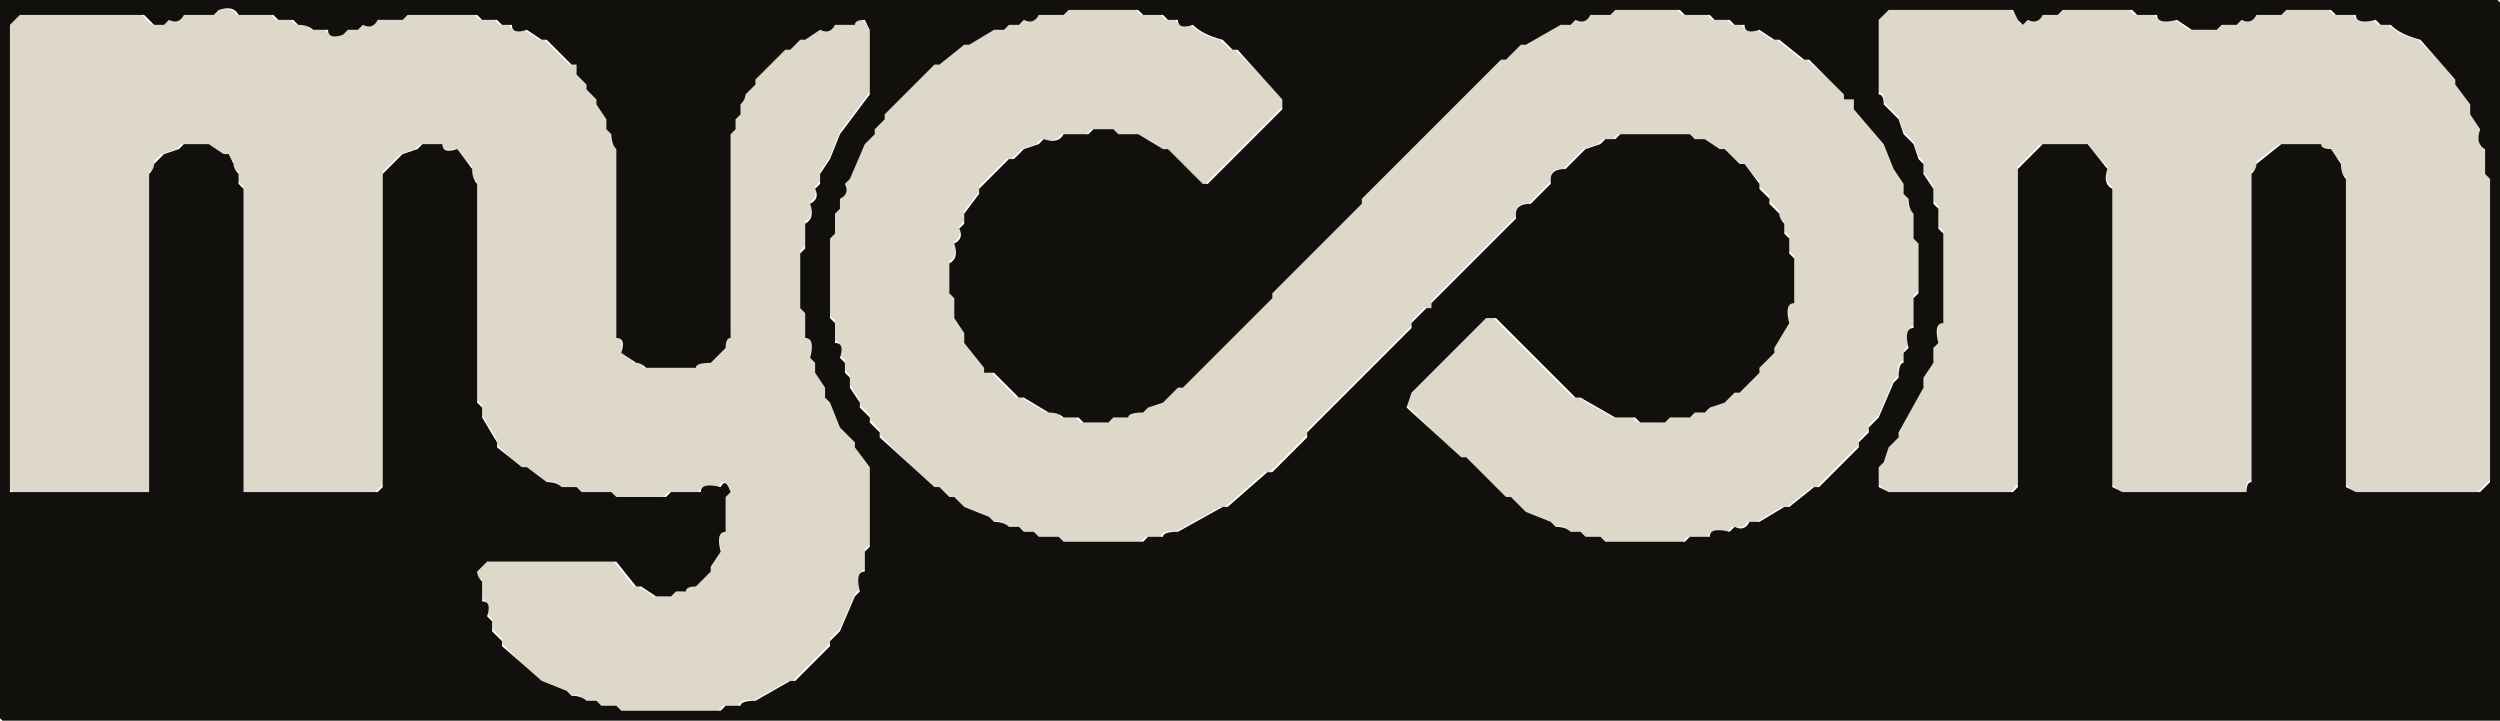
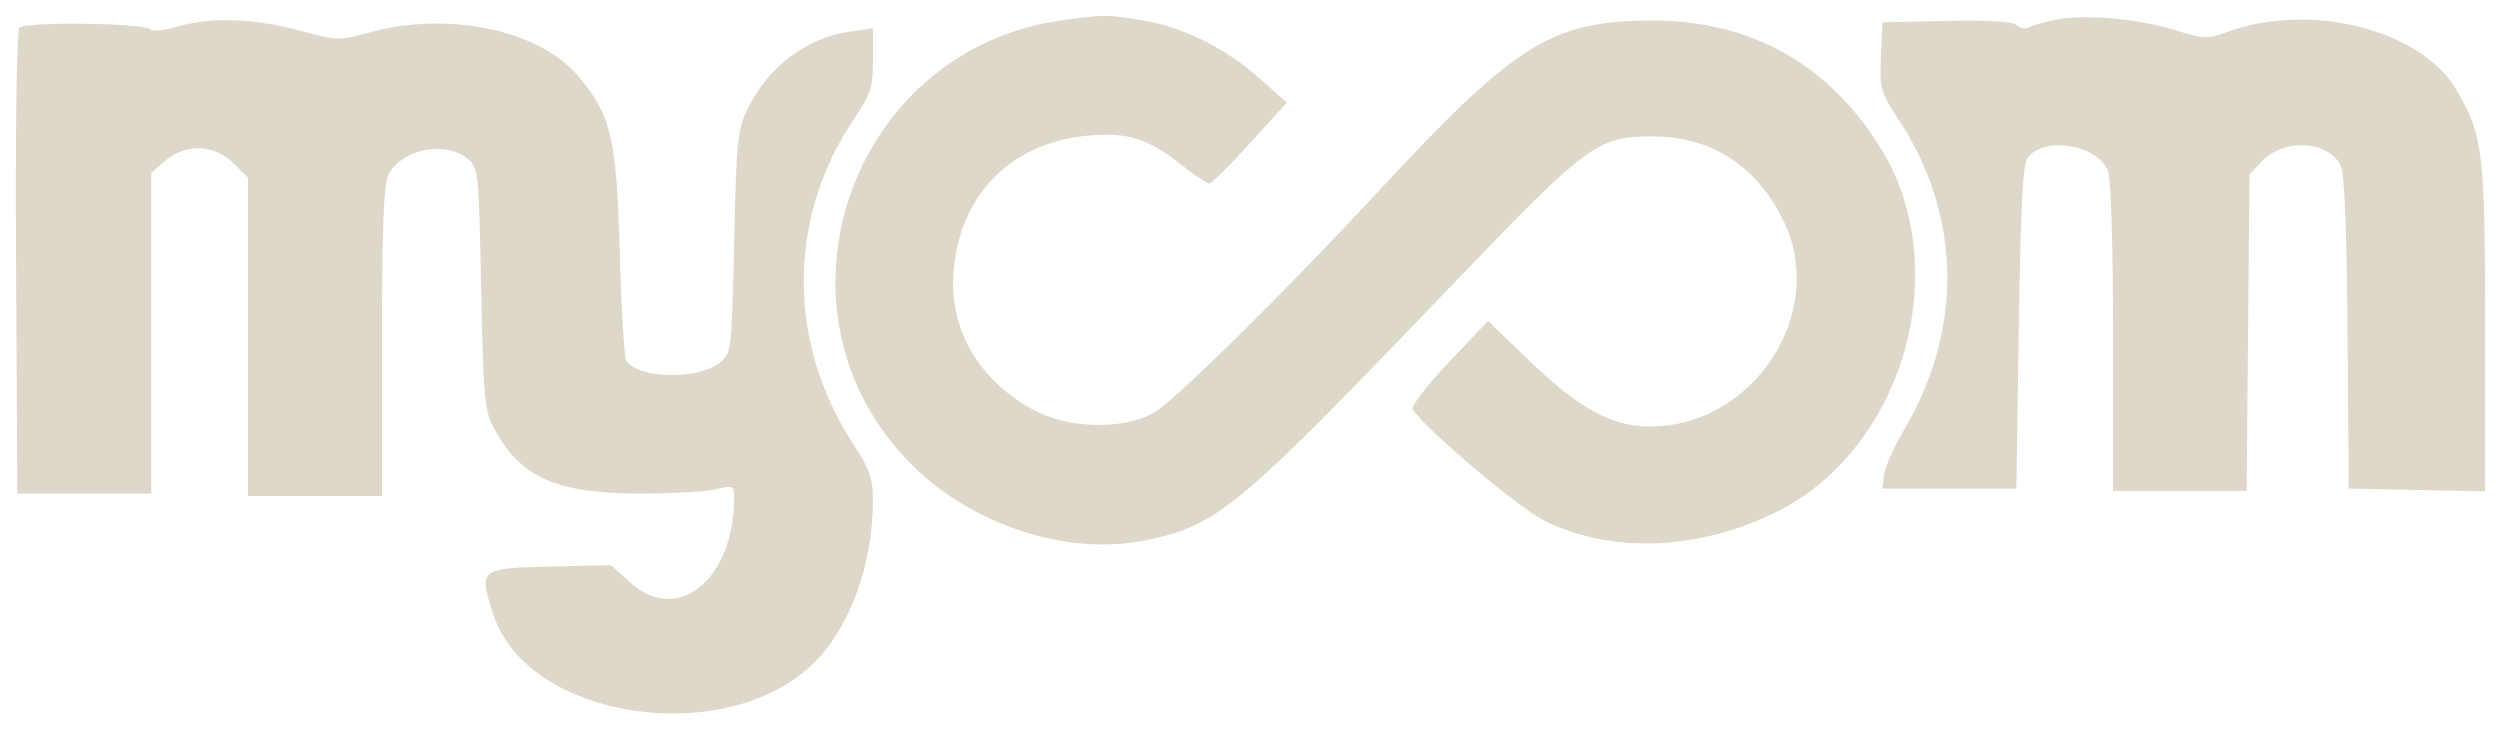
- <svg xmlns="http://www.w3.org/2000/svg" viewBox="0 0 503 145" version="1.1">
-   <path fill="#DED8CB" stroke="#DED8CB" stroke-width="0" opacity="1" d="M 43.5 2 Q 46.75 1.25 47.5 3 L 54.5 3 L 55.5 4 L 58.5 4 L 59.5 5 Q 62 4.5 62.5 6 L 65.5 6 Q 66 7.5 68.5 7 L 69.5 6 L 71.5 6 L 72.5 5 Q 75 5.5 75.5 4 L 80.5 4 L 81.5 3 L 95.5 3 L 96.5 4 L 99.5 4 L 100.5 5 L 102.5 5 Q 103 6.5 105.5 6 L 108.5 8 L 109.5 8 L 114.5 13 L 116 13 L 116 14.5 L 118 16.5 L 118 17.5 L 120 19.5 L 120 20.5 L 122 23.5 L 122 25.5 L 123 26.5 Q 122.5 29 124 29.5 L 124 67.5 Q 125.5 68 125 70.5 L 127.5 73 Q 129.25 72.75 129.5 74 L 139.5 74 Q 140 72.5 142.5 73 L 146 69.5 Q 145.75 67.75 147 67.5 L 147 26.5 L 148 25.5 L 148 23.5 L 149 22.5 L 149 20.5 Q 150.25 20.25 150 18.5 L 152 16.5 L 152 15.5 L 157.5 10 L 158.5 10 L 160.5 8 L 161.5 8 L 164.5 6 Q 167 6.5 167.5 5 L 171.5 5 Q 171.75 3.75 173.5 4 L 175 5.5 L 175 18.5 L 169 26.5 L 167 31.5 L 165 34.5 L 165 36.5 L 164 37.5 Q 164.5 40 163 40.5 Q 163.75 43.75 162 44.5 L 162 49.5 L 161 50.5 L 161 61.5 L 162 62.5 L 162 67.5 Q 163.75 68.25 163 71.5 L 164 72.5 L 164 74.5 L 166 77.5 L 166 79.5 L 167 80.5 L 169 85.5 L 172 88.5 L 172 89.5 L 175 93.5 L 175 109.5 L 174 110.5 L 174 114.5 Q 172.25 115.25 173 118.5 L 172 119.5 L 169 126.5 L 167 128.5 L 167 129.5 L 159.5 137 L 158.5 137 L 151.5 141 Q 149 140.5 148.5 142 L 145.5 142 L 144.5 143 L 124.5 143 L 123.5 142 L 120.5 142 L 119.5 141 L 117.5 141 Q 117 139.5 114.5 140 L 113.5 139 L 108.5 137 L 101 129.5 L 101 128.5 L 99 126.5 L 99 124.5 L 98 123.5 Q 98.5 121 97 120.5 L 97 116.5 Q 95.75 116.25 96 114.5 L 97.5 113 L 123.5 113 L 127.5 118 L 128.5 118 L 131.5 120 L 134.5 120 L 135.5 119 L 137.5 119 Q 137.75 117.75 139.5 118 L 143 114.5 L 143 113.5 L 145 110.5 Q 144.25 107.25 146 106.5 L 146 99.5 L 147 98.5 Q 145.75 95.75 144.5 98 Q 141.25 97.25 140.5 99 L 134.5 99 L 133.5 100 L 123.5 100 L 122.5 99 L 116.5 99 L 115.5 98 L 112.5 98 Q 112 96.5 109.5 97 L 105.5 94 L 104.5 94 L 100 89.5 L 100 88.5 L 97 83.5 L 97 81.5 L 96 80.5 L 96 36.5 Q 94.5 36 95 33.5 L 91.5 30 Q 89 30.5 88.5 29 L 84.5 29 L 83.5 30 L 80.5 31 L 77 34.5 L 77 97.5 L 75.5 99 L 49.5 99 L 49 99 L 49 98.5 L 49 37.5 L 48 36.5 L 48 34.5 Q 46.75 34.25 47 32.5 L 45.5 31 L 44.5 31 L 41.5 29 L 36.5 29 L 35.5 30 L 32.5 31 L 31 32.5 Q 31.25 34.25 30 34.5 L 30 98.5 L 30 99 L 29.5 99 L 2.5 99 L 2 98.5 L 2 4.5 L 3.5 3 L 28.5 3 L 30.5 5 L 32.5 5 L 33.5 4 Q 36 4.5 36.5 3 L 42.5 3 L 43.5 2 Z " />
-   <path fill="#DED8CB" stroke="#DED8CB" stroke-width="0" opacity="1" d="M 214.5 2 L 228.5 2 L 229.5 3 L 233.5 3 L 234.5 4 L 236.5 4 Q 237 5.5 239.5 5 Q 241.82 7.17 245.5 8 L 247.5 10 L 248.5 10 L 258 19.5 L 258 21.5 L 242.5 37 L 241.5 37 L 234.5 30 L 233.5 30 L 228.5 27 L 224.5 27 L 223.5 26 L 219.5 26 L 218.5 27 L 213.5 27 Q 212.75 28.75 209.5 28 L 208.5 29 L 205.5 30 L 203.5 32 L 202.5 32 L 197 37.5 L 197 38.5 L 194 42.5 L 194 44.5 L 193 45.5 Q 193.5 48 192 48.5 Q 192.75 51.75 191 52.5 L 191 58.5 L 192 59.5 L 192 63.5 L 194 66.5 L 194 68.5 L 198 73.5 L 198 75 L 199.5 75 L 204.5 80 L 205.5 80 L 210.5 83 Q 213 82.5 213.5 84 L 216.5 84 L 217.5 85 L 222.5 85 L 223.5 84 L 226.5 84 Q 227 82.5 229.5 83 L 230.5 82 L 233.5 81 L 236.5 78 L 237.5 78 L 256 59.5 L 256 58.5 L 274 40.5 L 274 39.5 L 301.5 12 L 302.5 12 L 305.5 9 L 306.5 9 L 313.5 5 L 315.5 5 L 316.5 4 Q 319 4.5 319.5 3 L 323.5 3 L 324.5 2 L 337.5 2 L 338.5 3 L 343.5 3 L 344.5 4 L 347.5 4 L 348.5 5 L 350.5 5 Q 351 6.5 353.5 6 L 356.5 8 L 357.5 8 L 362.5 12 L 363.5 12 L 371 18.5 L 371 20 L 373 20 L 373 21.5 L 379 28.5 L 381 33.5 L 383 36.5 L 383 38.5 L 384 39.5 Q 383.5 42 385 42.5 L 385 47.5 L 386 48.5 L 386 58.5 L 385 59.5 L 385 65.5 Q 383.25 66.25 384 69.5 L 383 70.5 L 383 72.5 Q 381.5 73 382 75.5 L 381 76.5 L 378 83.5 L 376 85.5 L 376 86.5 L 374 88.5 L 374 89.5 L 365.5 98 L 364.5 98 L 359.5 102 L 358.5 102 L 353.5 105 L 351.5 105 Q 351 106.5 348.5 106 L 347.5 107 Q 344.25 106.25 343.5 108 L 339.5 108 L 338.5 109 L 322.5 109 L 321.5 108 L 318.5 108 L 317.5 107 L 315.5 107 Q 315 105.5 312.5 106 L 311.5 105 L 306.5 103 L 303.5 100 L 302.5 100 L 294.5 92 L 293.5 92 L 283 81.5 L 284 78.5 L 298.5 64 L 300.5 64 L 316.5 80 L 317.5 80 L 324.5 84 L 328.5 84 L 329.5 85 L 334.5 85 L 335.5 84 L 339.5 84 L 340.5 83 L 342.5 83 L 343.5 82 L 346.5 81 L 348.5 79 L 349.5 79 L 354 74.5 L 354 73.5 L 357 70.5 L 357 69.5 L 360 64.5 Q 359.25 61.25 361 60.5 L 361 51.5 L 360 50.5 L 360 47.5 L 359 46.5 L 359 44.5 Q 357.75 44.25 358 42.5 L 356 40.5 L 356 39.5 L 354 37.5 L 354 36.5 L 350.5 33 L 349.5 33 L 346.5 30 L 345.5 30 L 342.5 28 L 340.5 28 L 339.5 27 L 325.5 27 L 324.5 28 L 322.5 28 L 321.5 29 L 318.5 30 L 314.5 34 Q 312.25 33.75 312 35.5 L 312 36.5 L 307.5 41 Q 305.25 40.75 305 42.5 L 305 43.5 L 288 60.5 L 288 62 L 286.5 62 L 284 64.5 L 284 65.5 L 263 86.5 L 263 87.5 L 255.5 95 L 254.5 95 L 246.5 102 L 245.5 102 L 236.5 107 Q 234 106.5 233.5 108 L 230.5 108 L 229.5 109 L 213.5 109 L 212.5 108 L 208.5 108 L 207.5 107 L 205.5 107 L 204.5 106 L 202.5 106 Q 202 104.5 199.5 105 L 198.5 104 L 193.5 102 L 191.5 100 L 190.5 100 L 188.5 98 L 187.5 98 L 177 87.5 L 177 86.5 L 175 84.5 L 175 83.5 L 173 81.5 L 173 80.5 L 171 77.5 L 171 75.5 L 170 74.5 L 170 72.5 L 169 71.5 Q 169.5 69 168 68.5 L 168 64.5 L 167 63.5 L 167 47.5 L 168 46.5 L 168 42.5 L 169 41.5 L 169 39.5 Q 170.5 39 170 36.5 L 171 35.5 L 174 28.5 L 176 26.5 L 176 25.5 L 178 23.5 L 178 22.5 L 187.5 13 L 188.5 13 L 193.5 9 L 194.5 9 L 199.5 6 L 201.5 6 L 202.5 5 L 204.5 5 L 205.5 4 Q 208 4.5 208.5 3 L 213.5 3 L 214.5 2 Z " />
-   <path fill="#DED8CB" stroke="#DED8CB" stroke-width="0" opacity="1" d="M 379.5 2 L 404.5 2 L 406 3.5 L 406.5 5 L 407.5 4 Q 410 4.5 410.5 3 L 413.5 3 L 414.5 2 L 428.5 2 L 429.5 3 L 433.5 3 Q 434.25 4.75 437.5 4 L 440.5 6 L 445.5 6 L 446.5 5 L 449.5 5 L 450.5 4 Q 453 4.5 453.5 3 L 458.5 3 L 459.5 2 L 468.5 2 L 469.5 3 L 473.5 3 Q 474.25 4.75 477.5 4 L 478.5 5 L 480.5 5 Q 482.83 7.17 486.5 8 L 494 15.5 L 494 16.5 L 497 20.5 L 497 22.5 L 499 25.5 Q 498.25 28.75 500 29.5 L 500 34.5 L 501 35.5 L 501 96.5 L 498.5 99 L 473.5 99 L 472 97.5 L 472 35.5 Q 470.5 35 471 32.5 L 468.5 30 Q 466.75 30.25 466.5 29 L 458.5 29 L 454 32.5 Q 454.25 34.25 453 34.5 L 453 96.5 Q 451.5 97.25 452 99 L 451.5 99 L 426.5 99 L 425 97.5 L 425 37.5 Q 423.25 36.75 424 33.5 L 419.5 29 L 410.5 29 L 406 33.5 L 406 97.5 L 404.5 99 L 379.5 99 L 378 97.5 L 378 93.5 L 379 92.5 L 380 89.5 L 382 87.5 L 382 86.5 L 387 77.5 L 387 75.5 L 389 72.5 L 389 69.5 L 390 68.5 Q 389.25 65.25 391 64.5 L 391 46.5 L 390 45.5 L 390 41.5 L 389 40.5 L 389 37.5 L 387 34.5 L 387 32.5 L 386 31.5 L 385 28.5 L 383 26.5 L 382 23.5 L 379 20.5 Q 379.25 18.75 378 18.5 L 378 3.5 L 379.5 2 Z " />
-   <path fill="#12100C" stroke="#12100C" stroke-width="0" opacity="1" d="M 0 0 L 0.5 0 L 502.5 0 L 503 0.5 L 503 144.5 L 503 145 L 502.5 145 L 0.5 145 L 0 144.5 L 0 0.5 L 0 0 Z M 44 2 L 43 3 L 37 3 Q 36 5 34 4 L 33 5 L 31 5 L 29 3 L 4 3 L 2 5 L 2 99 L 3 99 L 30 99 L 30 99 L 30 99 L 30 35 Q 31 34 31 33 L 33 31 L 36 30 L 37 29 L 42 29 L 45 31 L 46 31 L 47 33 Q 47 34 48 35 L 48 37 L 49 38 L 49 99 L 49 99 L 50 99 L 76 99 L 77 98 L 77 35 L 81 31 L 84 30 L 85 29 L 89 29 Q 89 31 92 30 L 95 34 Q 95 36 96 37 L 96 81 L 97 82 L 97 84 L 100 89 L 100 90 L 105 94 L 106 94 L 110 97 Q 112 97 113 98 L 116 98 L 117 99 L 123 99 L 124 100 L 134 100 L 135 99 L 141 99 Q 141 97 145 98 Q 146 96 147 99 L 146 100 L 146 107 Q 144 107 145 111 L 143 114 L 143 115 L 140 118 Q 138 118 138 119 L 136 119 L 135 120 L 132 120 L 129 118 L 128 118 L 124 113 L 98 113 L 96 115 Q 96 116 97 117 L 97 121 Q 99 121 98 124 L 99 125 L 99 127 L 101 129 L 101 130 L 109 137 L 114 139 L 115 140 Q 117 140 118 141 L 120 141 L 121 142 L 124 142 L 125 143 L 145 143 L 146 142 L 149 142 Q 149 141 152 141 L 159 137 L 160 137 L 167 130 L 167 129 L 169 127 L 172 120 L 173 119 Q 172 115 174 115 L 174 111 L 175 110 L 175 94 L 172 90 L 172 89 L 169 86 L 167 81 L 166 80 L 166 78 L 164 75 L 164 73 L 163 72 Q 164 68 162 68 L 162 63 L 161 62 L 161 51 L 162 50 L 162 45 Q 164 44 163 41 Q 165 40 164 38 L 165 37 L 165 35 L 167 32 L 169 27 L 175 19 L 175 6 L 174 4 Q 172 4 172 5 L 168 5 Q 167 7 165 6 L 162 8 L 161 8 L 159 10 L 158 10 L 152 16 L 152 17 L 150 19 Q 150 20 149 21 L 149 23 L 148 24 L 148 26 L 147 27 L 147 68 Q 146 68 146 70 L 143 73 Q 140 73 140 74 L 130 74 Q 129 73 128 73 L 125 71 Q 126 68 124 68 L 124 30 Q 123 29 123 27 L 122 26 L 122 24 L 120 21 L 120 20 L 118 18 L 118 17 L 116 15 L 116 13 L 115 13 L 110 8 L 109 8 L 106 6 Q 103 7 103 5 L 101 5 L 100 4 L 97 4 L 96 3 L 82 3 L 81 4 L 76 4 Q 75 6 73 5 L 72 6 L 70 6 L 69 7 Q 66 8 66 6 L 63 6 Q 62 5 60 5 L 59 4 L 56 4 L 55 3 L 48 3 Q 47 1 44 2 Z M 215 2 L 214 3 L 209 3 Q 208 5 206 4 L 205 5 L 203 5 L 202 6 L 200 6 L 195 9 L 194 9 L 189 13 L 188 13 L 178 23 L 178 24 L 176 26 L 176 27 L 174 29 L 171 36 L 170 37 Q 171 39 169 40 L 169 42 L 168 43 L 168 47 L 167 48 L 167 64 L 168 65 L 168 69 Q 170 69 169 72 L 170 73 L 170 75 L 171 76 L 171 78 L 173 81 L 173 82 L 175 84 L 175 85 L 177 87 L 177 88 L 188 98 L 189 98 L 191 100 L 192 100 L 194 102 L 199 104 L 200 105 Q 202 105 203 106 L 205 106 L 206 107 L 208 107 L 209 108 L 213 108 L 214 109 L 230 109 L 231 108 L 234 108 Q 234 107 237 107 L 246 102 L 247 102 L 255 95 L 256 95 L 263 88 L 263 87 L 284 66 L 284 65 L 287 62 L 288 62 L 288 61 L 305 44 L 305 43 Q 305 41 308 41 L 312 37 L 312 36 Q 312 34 315 34 L 319 30 L 322 29 L 323 28 L 325 28 L 326 27 L 340 27 L 341 28 L 343 28 L 346 30 L 347 30 L 350 33 L 351 33 L 354 37 L 354 38 L 356 40 L 356 41 L 358 43 Q 358 44 359 45 L 359 47 L 360 48 L 360 51 L 361 52 L 361 61 Q 359 61 360 65 L 357 70 L 357 71 L 354 74 L 354 75 L 350 79 L 349 79 L 347 81 L 344 82 L 343 83 L 341 83 L 340 84 L 336 84 L 335 85 L 330 85 L 329 84 L 325 84 L 318 80 L 317 80 L 301 64 L 299 64 L 284 79 L 283 82 L 294 92 L 295 92 L 303 100 L 304 100 L 307 103 L 312 105 L 313 106 Q 315 106 316 107 L 318 107 L 319 108 L 322 108 L 323 109 L 339 109 L 340 108 L 344 108 Q 344 106 348 107 L 349 106 Q 351 107 352 105 L 354 105 L 359 102 L 360 102 L 365 98 L 366 98 L 374 90 L 374 89 L 376 87 L 376 86 L 378 84 L 381 77 L 382 76 Q 382 73 383 73 L 383 71 L 384 70 Q 383 66 385 66 L 385 60 L 386 59 L 386 49 L 385 48 L 385 43 Q 384 42 384 40 L 383 39 L 383 37 L 381 34 L 379 29 L 373 22 L 373 20 L 371 20 L 371 19 L 364 12 L 363 12 L 358 8 L 357 8 L 354 6 Q 351 7 351 5 L 349 5 L 348 4 L 345 4 L 344 3 L 339 3 L 338 2 L 325 2 L 324 3 L 320 3 Q 319 5 317 4 L 316 5 L 314 5 L 307 9 L 306 9 L 303 12 L 302 12 L 274 40 L 274 41 L 256 59 L 256 60 L 238 78 L 237 78 L 234 81 L 231 82 L 230 83 Q 227 83 227 84 L 224 84 L 223 85 L 218 85 L 217 84 L 214 84 Q 213 83 211 83 L 206 80 L 205 80 L 200 75 L 198 75 L 198 74 L 194 69 L 194 67 L 192 64 L 192 60 L 191 59 L 191 53 Q 193 52 192 49 Q 194 48 193 46 L 194 45 L 194 43 L 197 39 L 197 38 L 203 32 L 204 32 L 206 30 L 209 29 L 210 28 Q 213 29 214 27 L 219 27 L 220 26 L 224 26 L 225 27 L 229 27 L 234 30 L 235 30 L 242 37 L 243 37 L 258 22 L 258 20 L 249 10 L 248 10 L 246 8 Q 242 7 240 5 Q 237 6 237 4 L 235 4 L 234 3 L 230 3 L 229 2 L 215 2 Z M 380 2 L 378 4 L 378 19 Q 379 19 379 21 L 382 24 L 383 27 L 385 29 L 386 32 L 387 33 L 387 35 L 389 38 L 389 41 L 390 42 L 390 46 L 391 47 L 391 65 Q 389 65 390 69 L 389 70 L 389 73 L 387 76 L 387 78 L 382 87 L 382 88 L 380 90 L 379 93 L 378 94 L 378 98 L 380 99 L 405 99 L 406 98 L 406 34 L 411 29 L 420 29 L 424 34 Q 423 37 425 38 L 425 98 L 427 99 L 452 99 L 452 99 Q 452 97 453 97 L 453 35 Q 454 34 454 33 L 459 29 L 467 29 Q 467 30 469 30 L 471 33 Q 471 35 472 36 L 472 98 L 474 99 L 499 99 L 501 97 L 501 36 L 500 35 L 500 30 Q 498 29 499 26 L 497 23 L 497 21 L 494 17 L 494 16 L 487 8 Q 483 7 481 5 L 479 5 L 478 4 Q 474 5 474 3 L 470 3 L 469 2 L 460 2 L 459 3 L 454 3 Q 453 5 451 4 L 450 5 L 447 5 L 446 6 L 441 6 L 438 4 Q 434 5 434 3 L 430 3 L 429 2 L 415 2 L 414 3 L 411 3 Q 410 5 408 4 L 407 5 L 406 4 L 405 2 L 380 2 Z " />
+ <svg xmlns="http://www.w3.org/2000/svg" width="504" height="147" viewBox="0 0 504 147" version="1.1">
+   <path d="M 214.500 4.043 C 171.188 9.740, 152.984 62.860, 183.785 93.671 C 196.096 105.987, 215.504 112.209, 231.201 108.874 C 245.699 105.794, 249.293 102.777, 293.943 56.212 C 319.891 29.151, 322.137 27.500, 333 27.500 C 344.906 27.500, 353.944 33.226, 359.437 44.249 C 368.659 62.756, 353.680 86.031, 332.572 85.990 C 324.978 85.976, 318.423 82.411, 308.537 72.920 L 299.979 64.705 292.058 73.063 C 287.604 77.764, 284.435 81.905, 284.818 82.526 C 287.212 86.403, 306.243 102.484, 311.448 105.027 C 324.826 111.565, 341.934 110.997, 357.559 103.497 C 383.755 90.922, 394.407 54.013, 378.918 29.488 C 367.811 11.901, 351.451 3.398, 330.211 4.172 C 312.017 4.835, 304.683 9.679, 277.482 39 C 258.973 58.952, 236.338 81.247, 232.500 83.307 C 226.097 86.743, 215.116 86.395, 208.145 82.534 C 197.094 76.413, 191.300 66.239, 192.245 54.613 C 193.497 39.194, 203.830 28.781, 219.315 27.335 C 227.195 26.599, 231.434 27.904, 237.985 33.082 C 240.711 35.237, 243.318 37, 243.780 37 C 244.241 37, 247.948 33.330, 252.019 28.844 L 259.419 20.688 253.959 15.821 C 247.015 9.630, 238.283 5.335, 230 4.035 C 222.863 2.915, 223.074 2.915, 214.500 4.043 M 414.235 4.008 C 411.889 4.499, 409.506 5.187, 408.941 5.537 C 408.375 5.886, 407.307 5.670, 406.567 5.055 C 405.688 4.326, 400.759 4.036, 392.361 4.219 L 379.500 4.500 379.202 11.356 C 378.916 17.921, 379.079 18.482, 383.032 24.549 C 395.391 43.518, 395.767 66.326, 384.050 86.313 C 381.853 90.060, 379.931 94.335, 379.778 95.813 L 379.500 98.500 393 98.500 L 406.500 98.500 407 65.902 C 407.388 40.581, 407.801 32.941, 408.850 31.678 C 412.441 27.357, 422.999 29.238, 425.023 34.560 C 425.583 36.032, 426 50.341, 426 68.065 L 426 99 439.460 99 L 452.920 99 453.210 67.079 L 453.500 35.158 455.910 32.595 C 460.352 27.868, 469.238 28.270, 471.873 33.316 C 472.641 34.786, 473.094 45.799, 473.257 67 L 473.500 98.500 487.250 98.778 L 501 99.056 501 66.210 C 501 30.597, 500.608 27.332, 495.232 18.141 C 488.136 6.010, 465.805 0.327, 449.122 6.406 C 445.023 7.900, 444.348 7.879, 438.505 6.074 C 430.915 3.730, 420 2.801, 414.235 4.008 M 3.902 5.615 C 3.360 6.269, 3.087 25.862, 3.240 53.115 L 3.500 99.500 17 99.500 L 30.500 99.500 30.500 67.172 L 30.500 34.844 33.306 32.422 C 37.420 28.871, 43.236 29.083, 47.077 32.923 L 50 35.846 50 67.923 L 50 100 63.500 100 L 77 100 77 69.047 C 77 47.179, 77.351 37.325, 78.195 35.472 C 80.581 30.234, 89.581 28.223, 94.139 31.909 C 96.476 33.799, 96.505 34.064, 97 58.159 C 97.462 80.660, 97.663 82.802, 99.658 86.500 C 104.927 96.263, 112.233 99.500, 129 99.500 C 135.325 99.500, 142.188 99.112, 144.250 98.639 C 147.832 97.816, 148 97.892, 148 100.339 C 148 116.780, 136.639 126.090, 127.097 117.468 L 123.188 113.937 110.844 114.218 C 96.619 114.543, 96.417 114.718, 99.503 124.010 C 106.555 145.240, 146.842 151.066, 164.350 133.387 C 171.429 126.239, 175.942 113.700, 175.983 101.070 C 175.998 96.420, 175.432 94.767, 172.048 89.570 C 158.676 69.036, 158.683 44.180, 172.066 24.138 C 175.598 18.849, 176 17.608, 176 11.988 L 176 5.728 171.497 6.345 C 162.687 7.553, 155.004 13.296, 150.810 21.810 C 148.663 26.170, 148.465 28.074, 148 48.841 C 147.512 70.638, 147.444 71.227, 145.207 73.036 C 140.732 76.655, 128.698 76.427, 126.264 72.677 C 125.844 72.030, 125.254 62.275, 124.953 51 C 124.337 27.930, 123.187 23.084, 116.466 15.232 C 108.566 6.002, 90.424 2.227, 74.580 6.516 C 68.298 8.216, 67.954 8.207, 60.254 6.129 C 51.161 3.675, 42.298 3.404, 35.737 5.379 C 33.218 6.137, 30.784 6.388, 30.329 5.937 C 28.990 4.613, 4.973 4.320, 3.902 5.615" stroke="none" fill="#DED8CB" fill-rule="evenodd" />
</svg>
